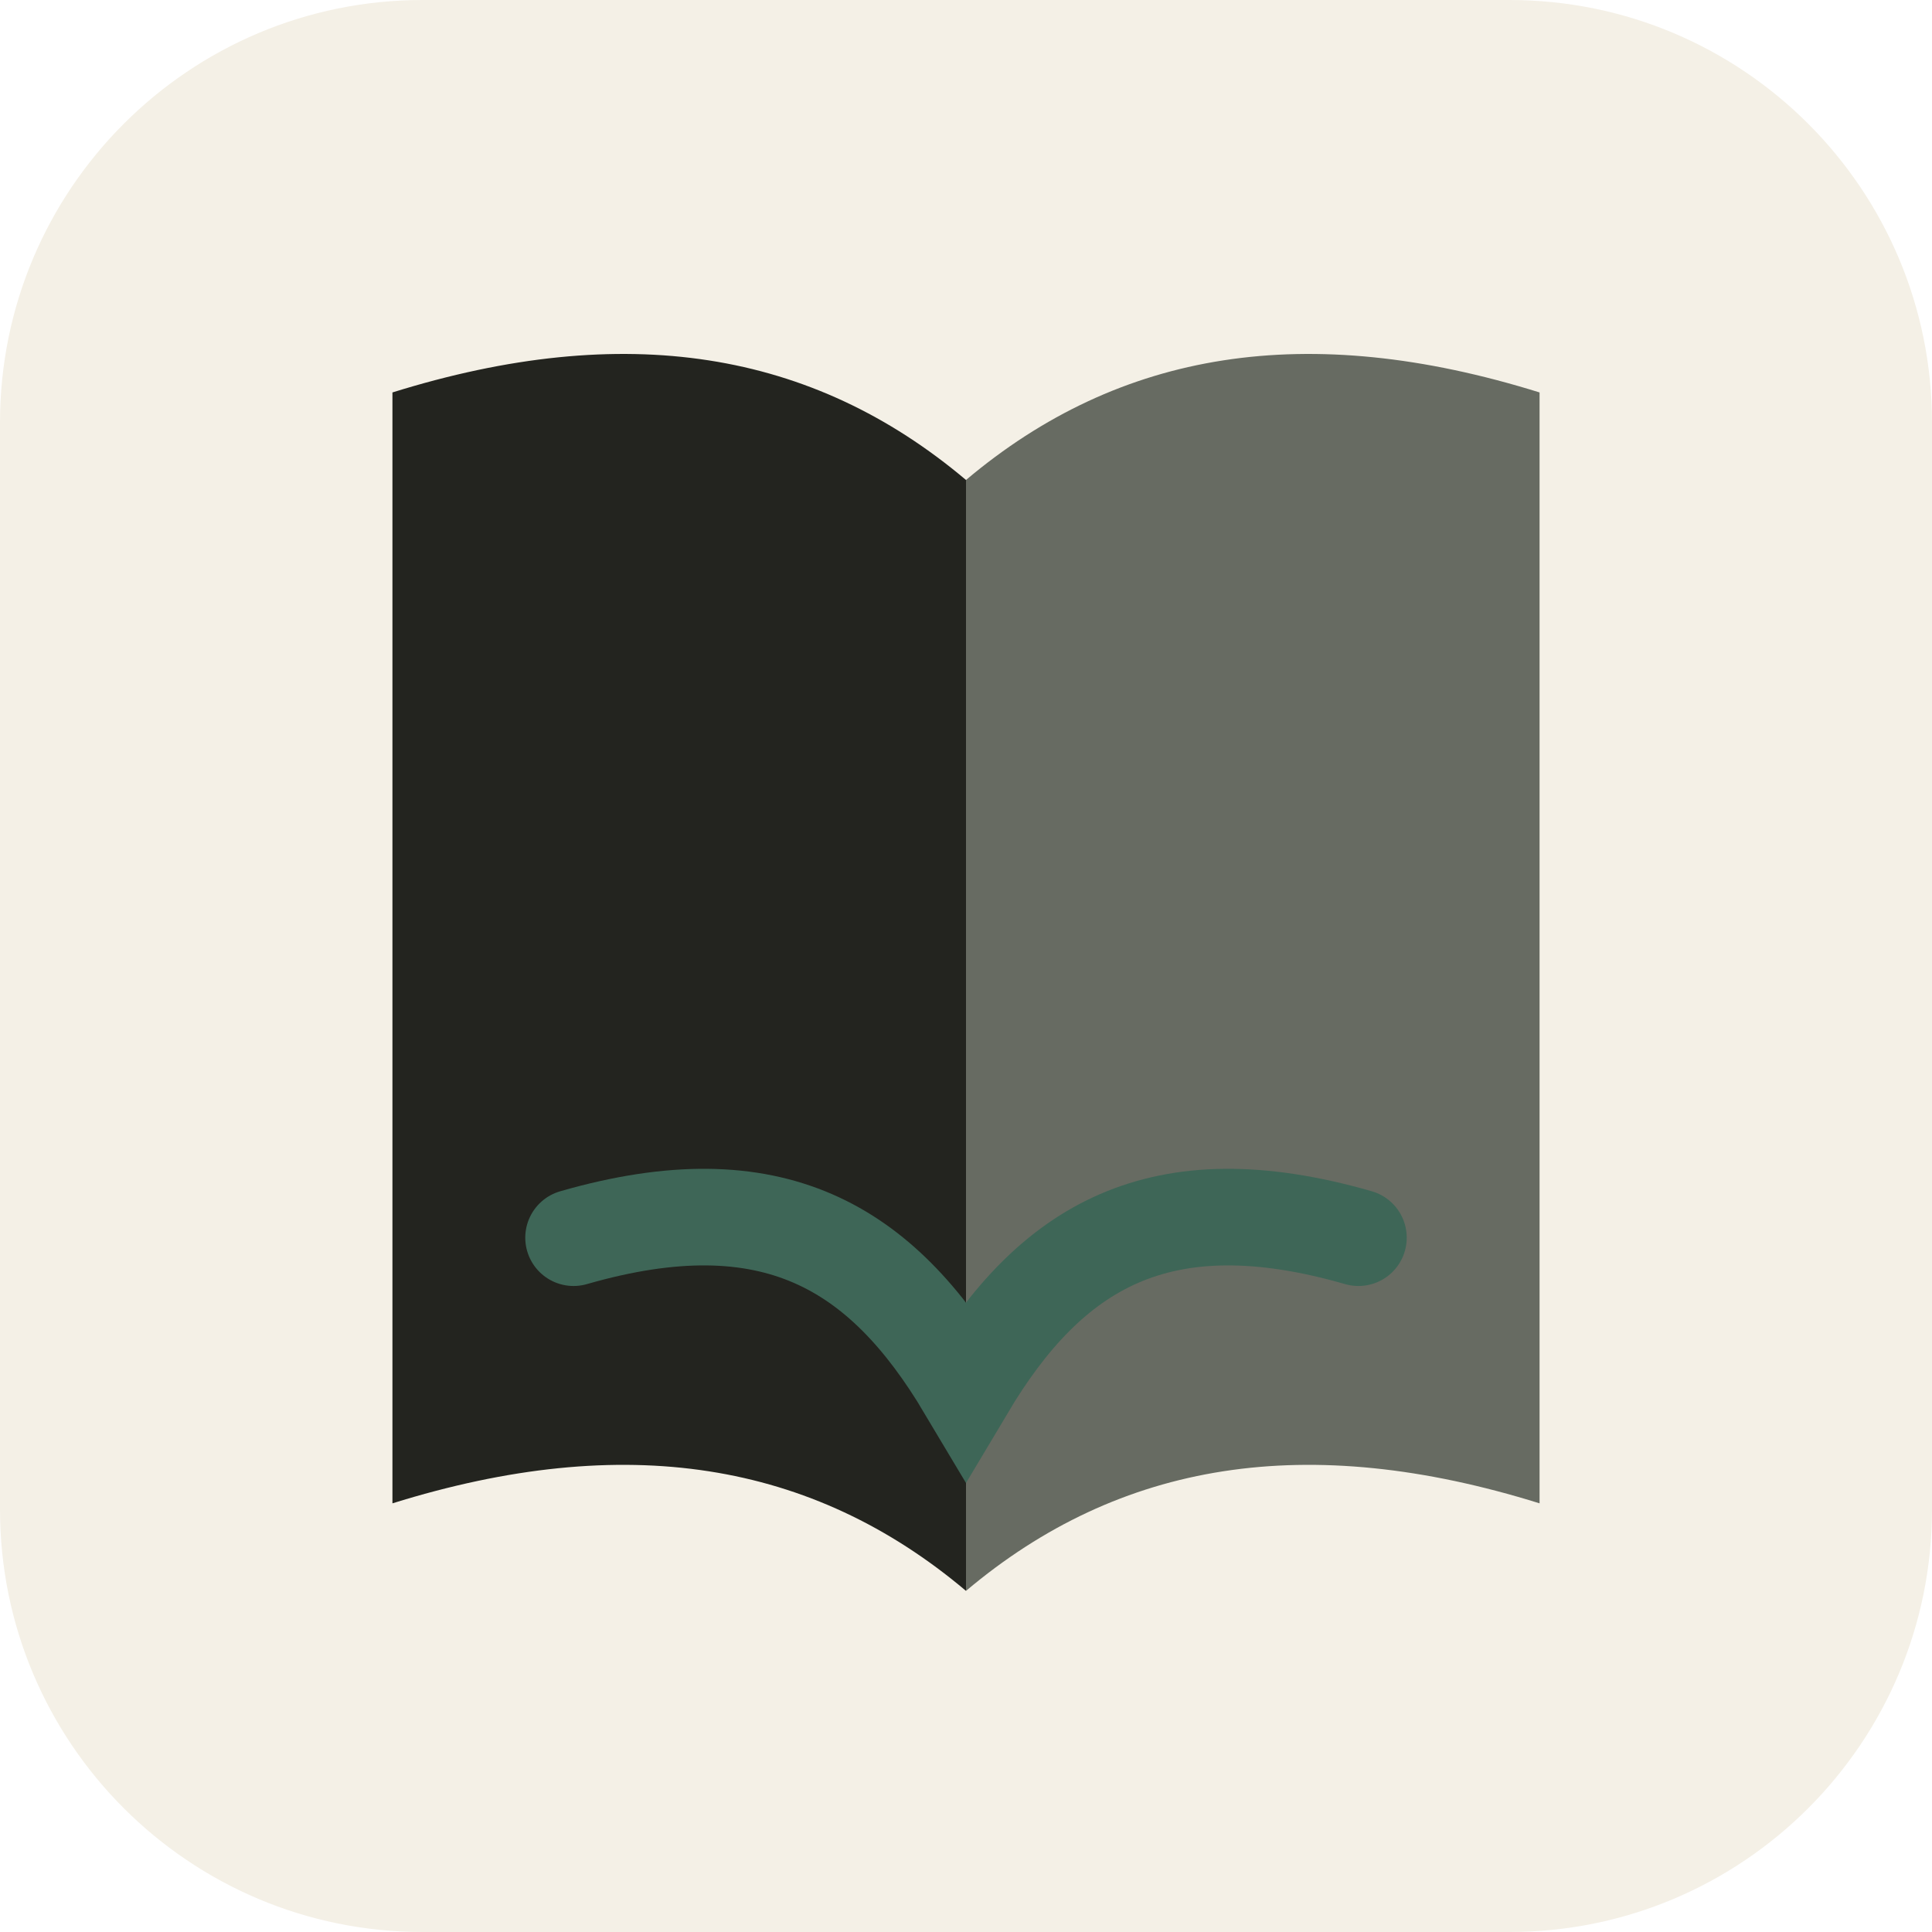
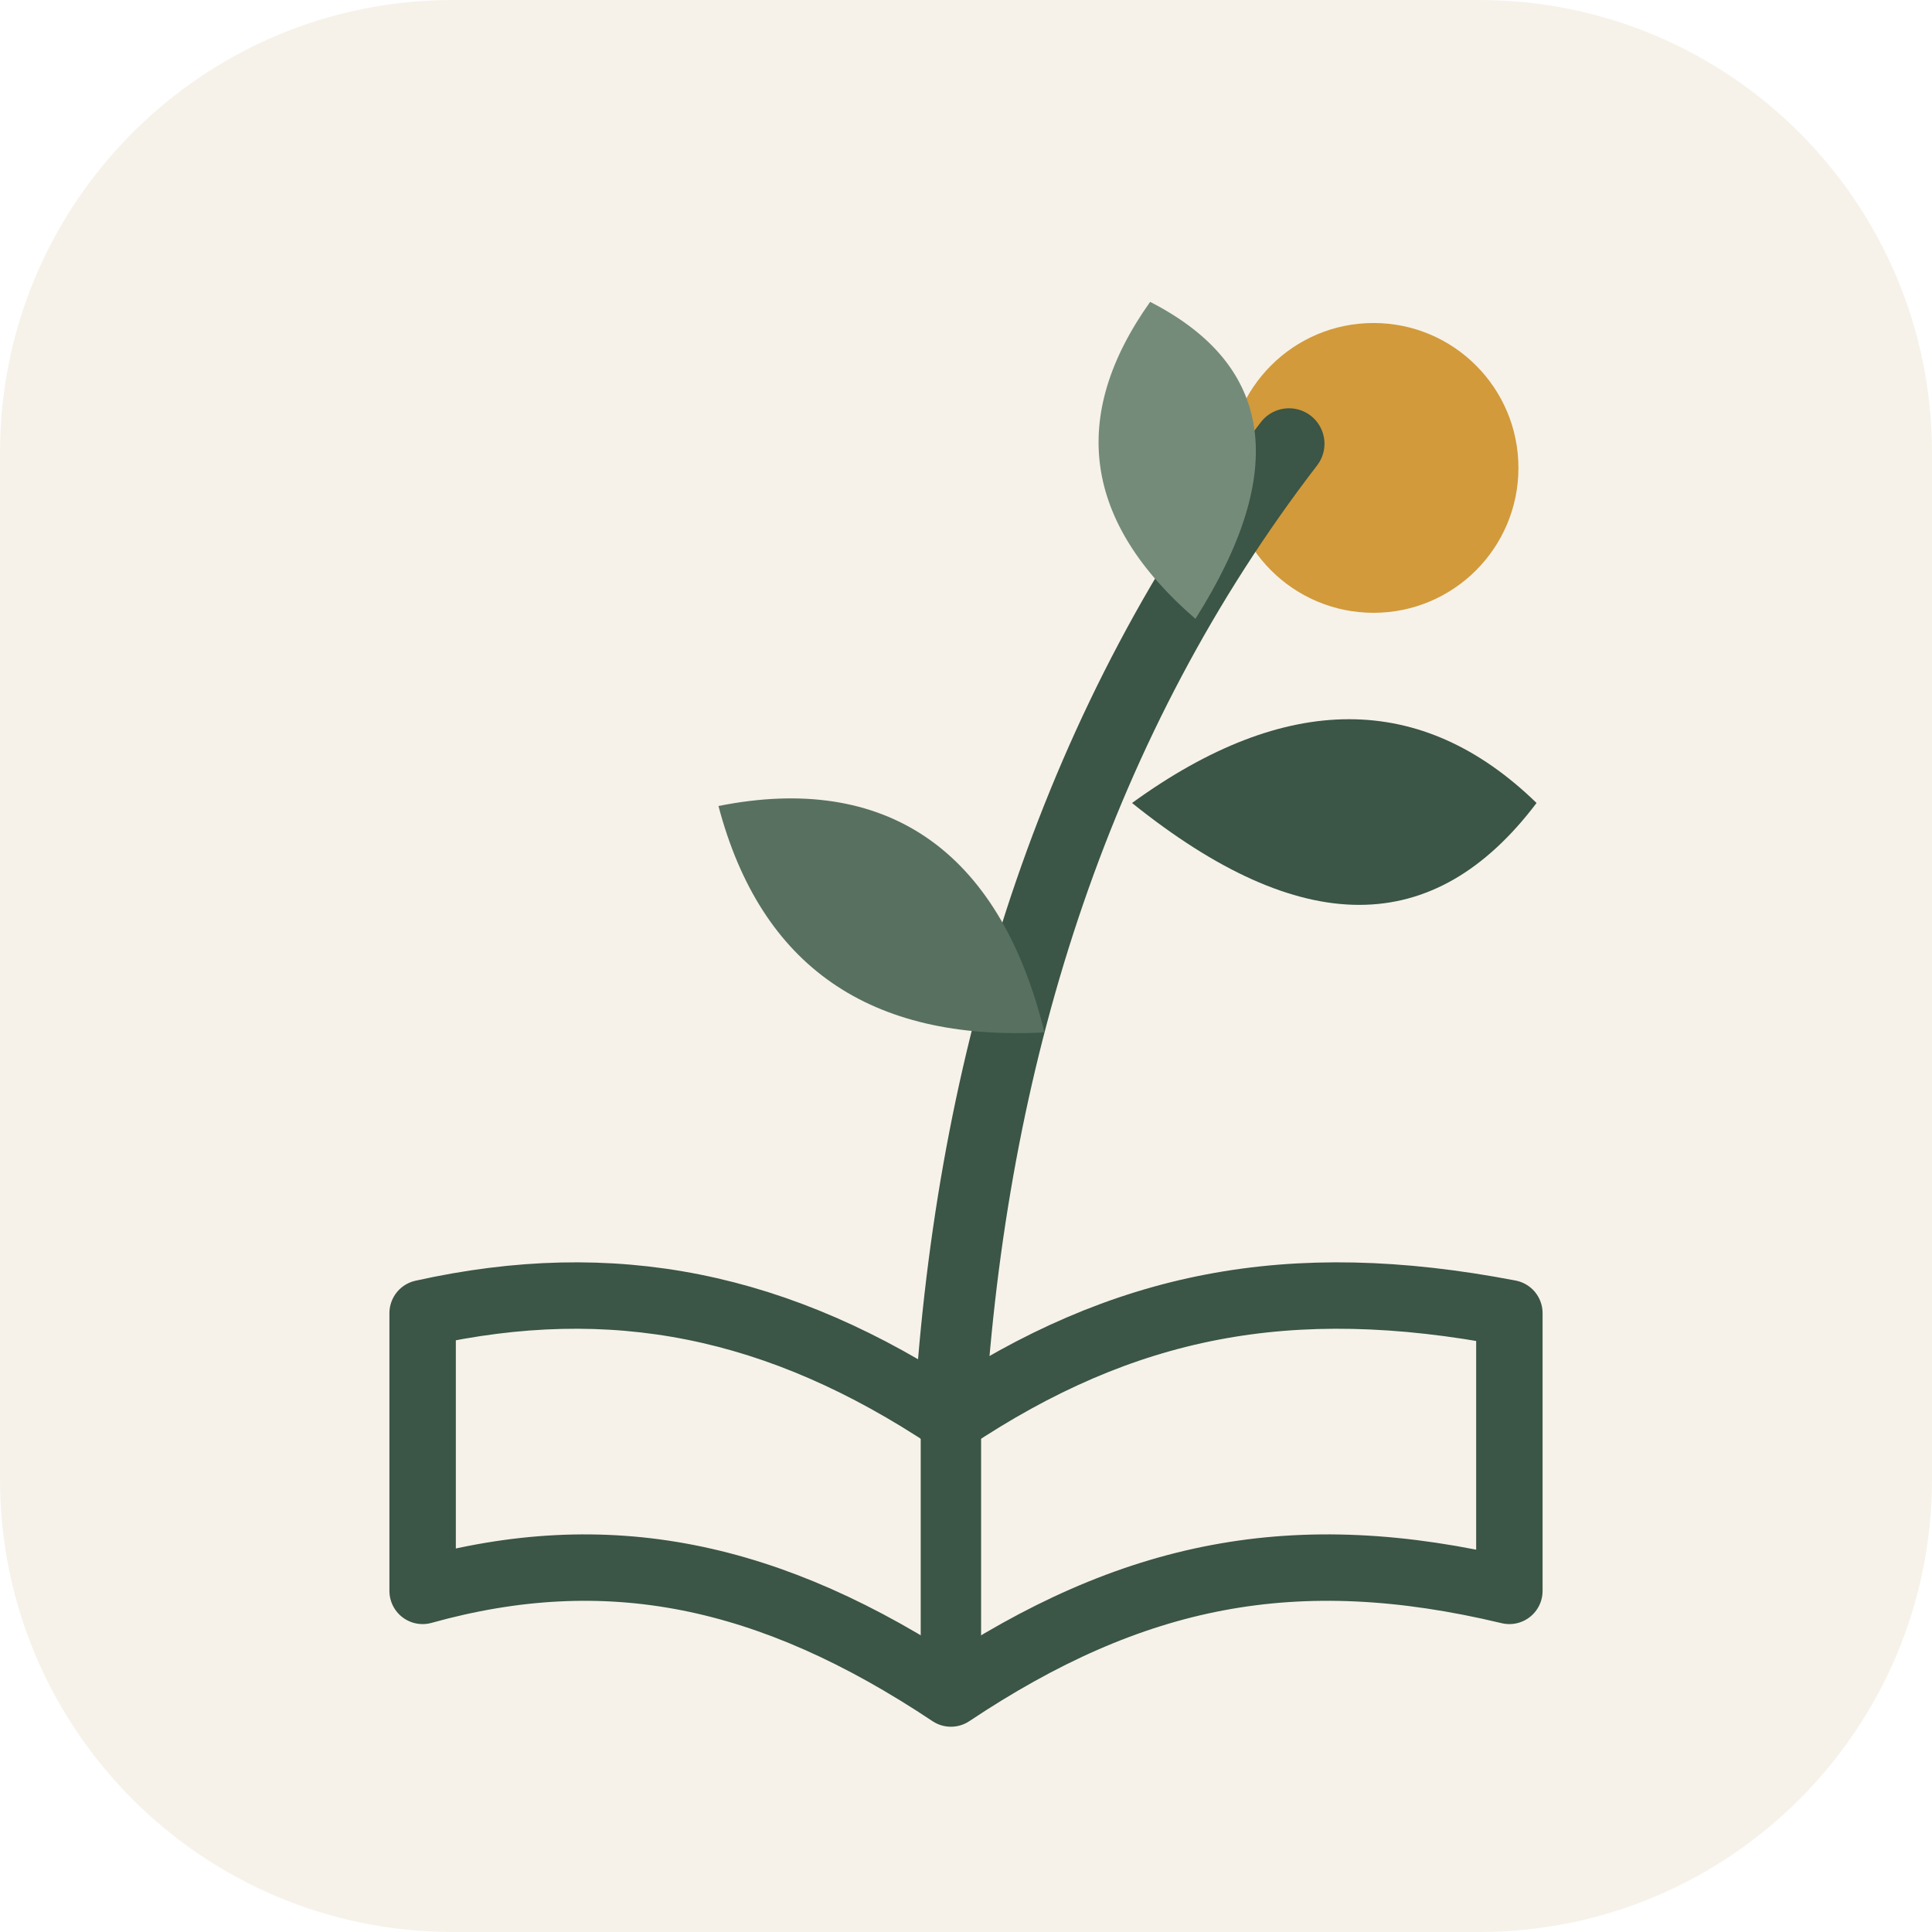
<svg xmlns="http://www.w3.org/2000/svg" viewBox="0 0 64 64" fill="none">
-   <rect width="64" height="64" rx="14" fill="#F4F0E6" />
-   <path d="M13 13c7.7-2.4 13.9-1.4 19 2.9v36.8c-5.1-4.3-11.3-5.3-19-2.9V13Z" fill="#23241F" />
-   <path d="M51 13c-7.7-2.4-13.9-1.4-19 2.9v36.8c5.1-4.3 11.3-5.3 19-2.9V13Z" fill="#676B62" />
-   <path d="M19 41c6.6-1.9 10.2.3 13 5 2.8-4.7 6.4-6.9 13-5" stroke="#3E6657" stroke-width="3.2" stroke-linecap="round" />
+   <rect width="64" height="64" rx="15" fill="#F6F2E9" />
+   <circle cx="45.5" cy="15.5" r="4.8" fill="#D29A3A" />
+   <path d="M31.5 46.2c.8-11.5 4.2-22.4 11.2-31.5" stroke="#3B5546" stroke-width="2.35" stroke-linecap="round" />
+   <path d="M34.6 34.2c-5.8.3-9.4-2.2-10.8-7.5 5.5-1.1 9.3 1.4 10.8 7.5Z" fill="#587060" />
+   <path d="M37.5 26.6c5.1-3.7 9.6-3.7 13.4 0-3.4 4.5-7.8 4.5-13.4 0Z" fill="#3B5546" />
+   <path d="M39.6 20.5c-3.7-3.2-4.2-6.7-1.5-10.5 4.1 2.1 4.6 5.6 1.5 10.5Z" fill="#748B7A" />
+   <path d="M14 43.5c6.3-1.4 11.8-.3 17.5 3.5 5.7-3.8 11.2-4.9 18.5-3.5v9.2c-7.1-1.7-12.5-.6-18.5 3.4-6-4-11.4-5.1-17.5-3.4v-9.2Z" stroke="#3B5546" stroke-width="2.2" stroke-linejoin="round" />
+   <path d="M31.5 47v9" stroke="#3B5546" stroke-width="2" stroke-linecap="round" />
</svg>
